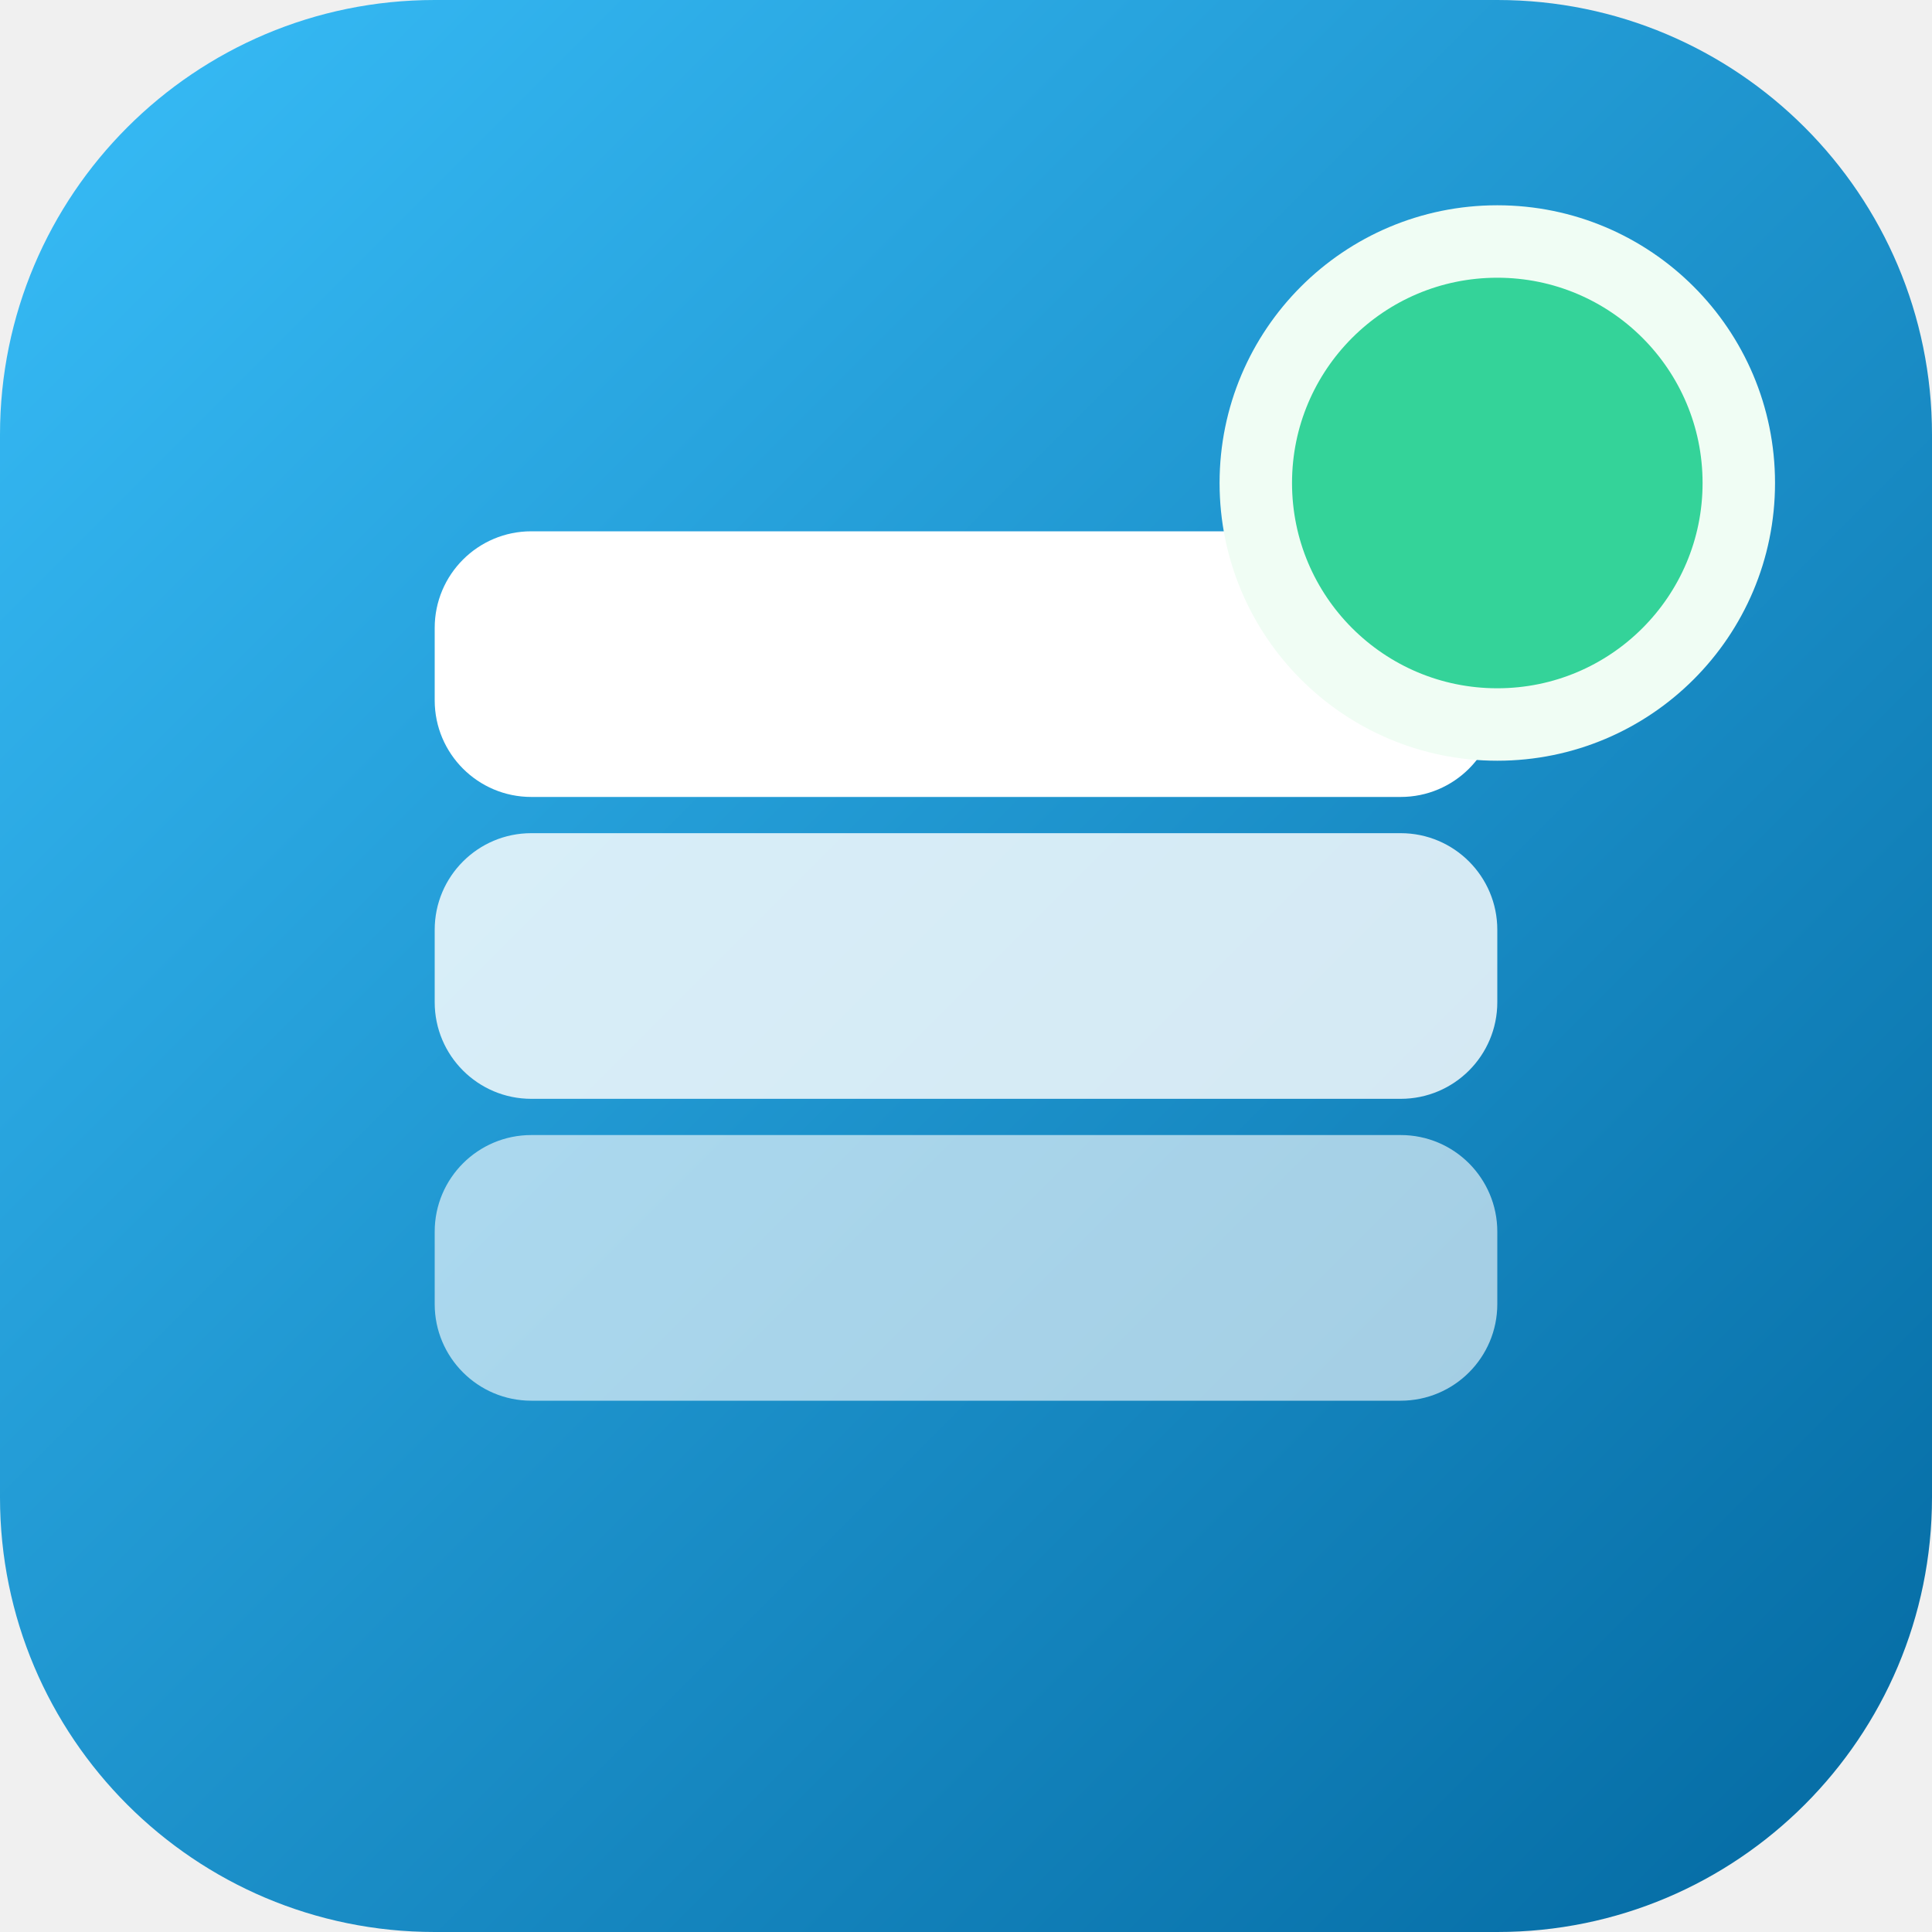
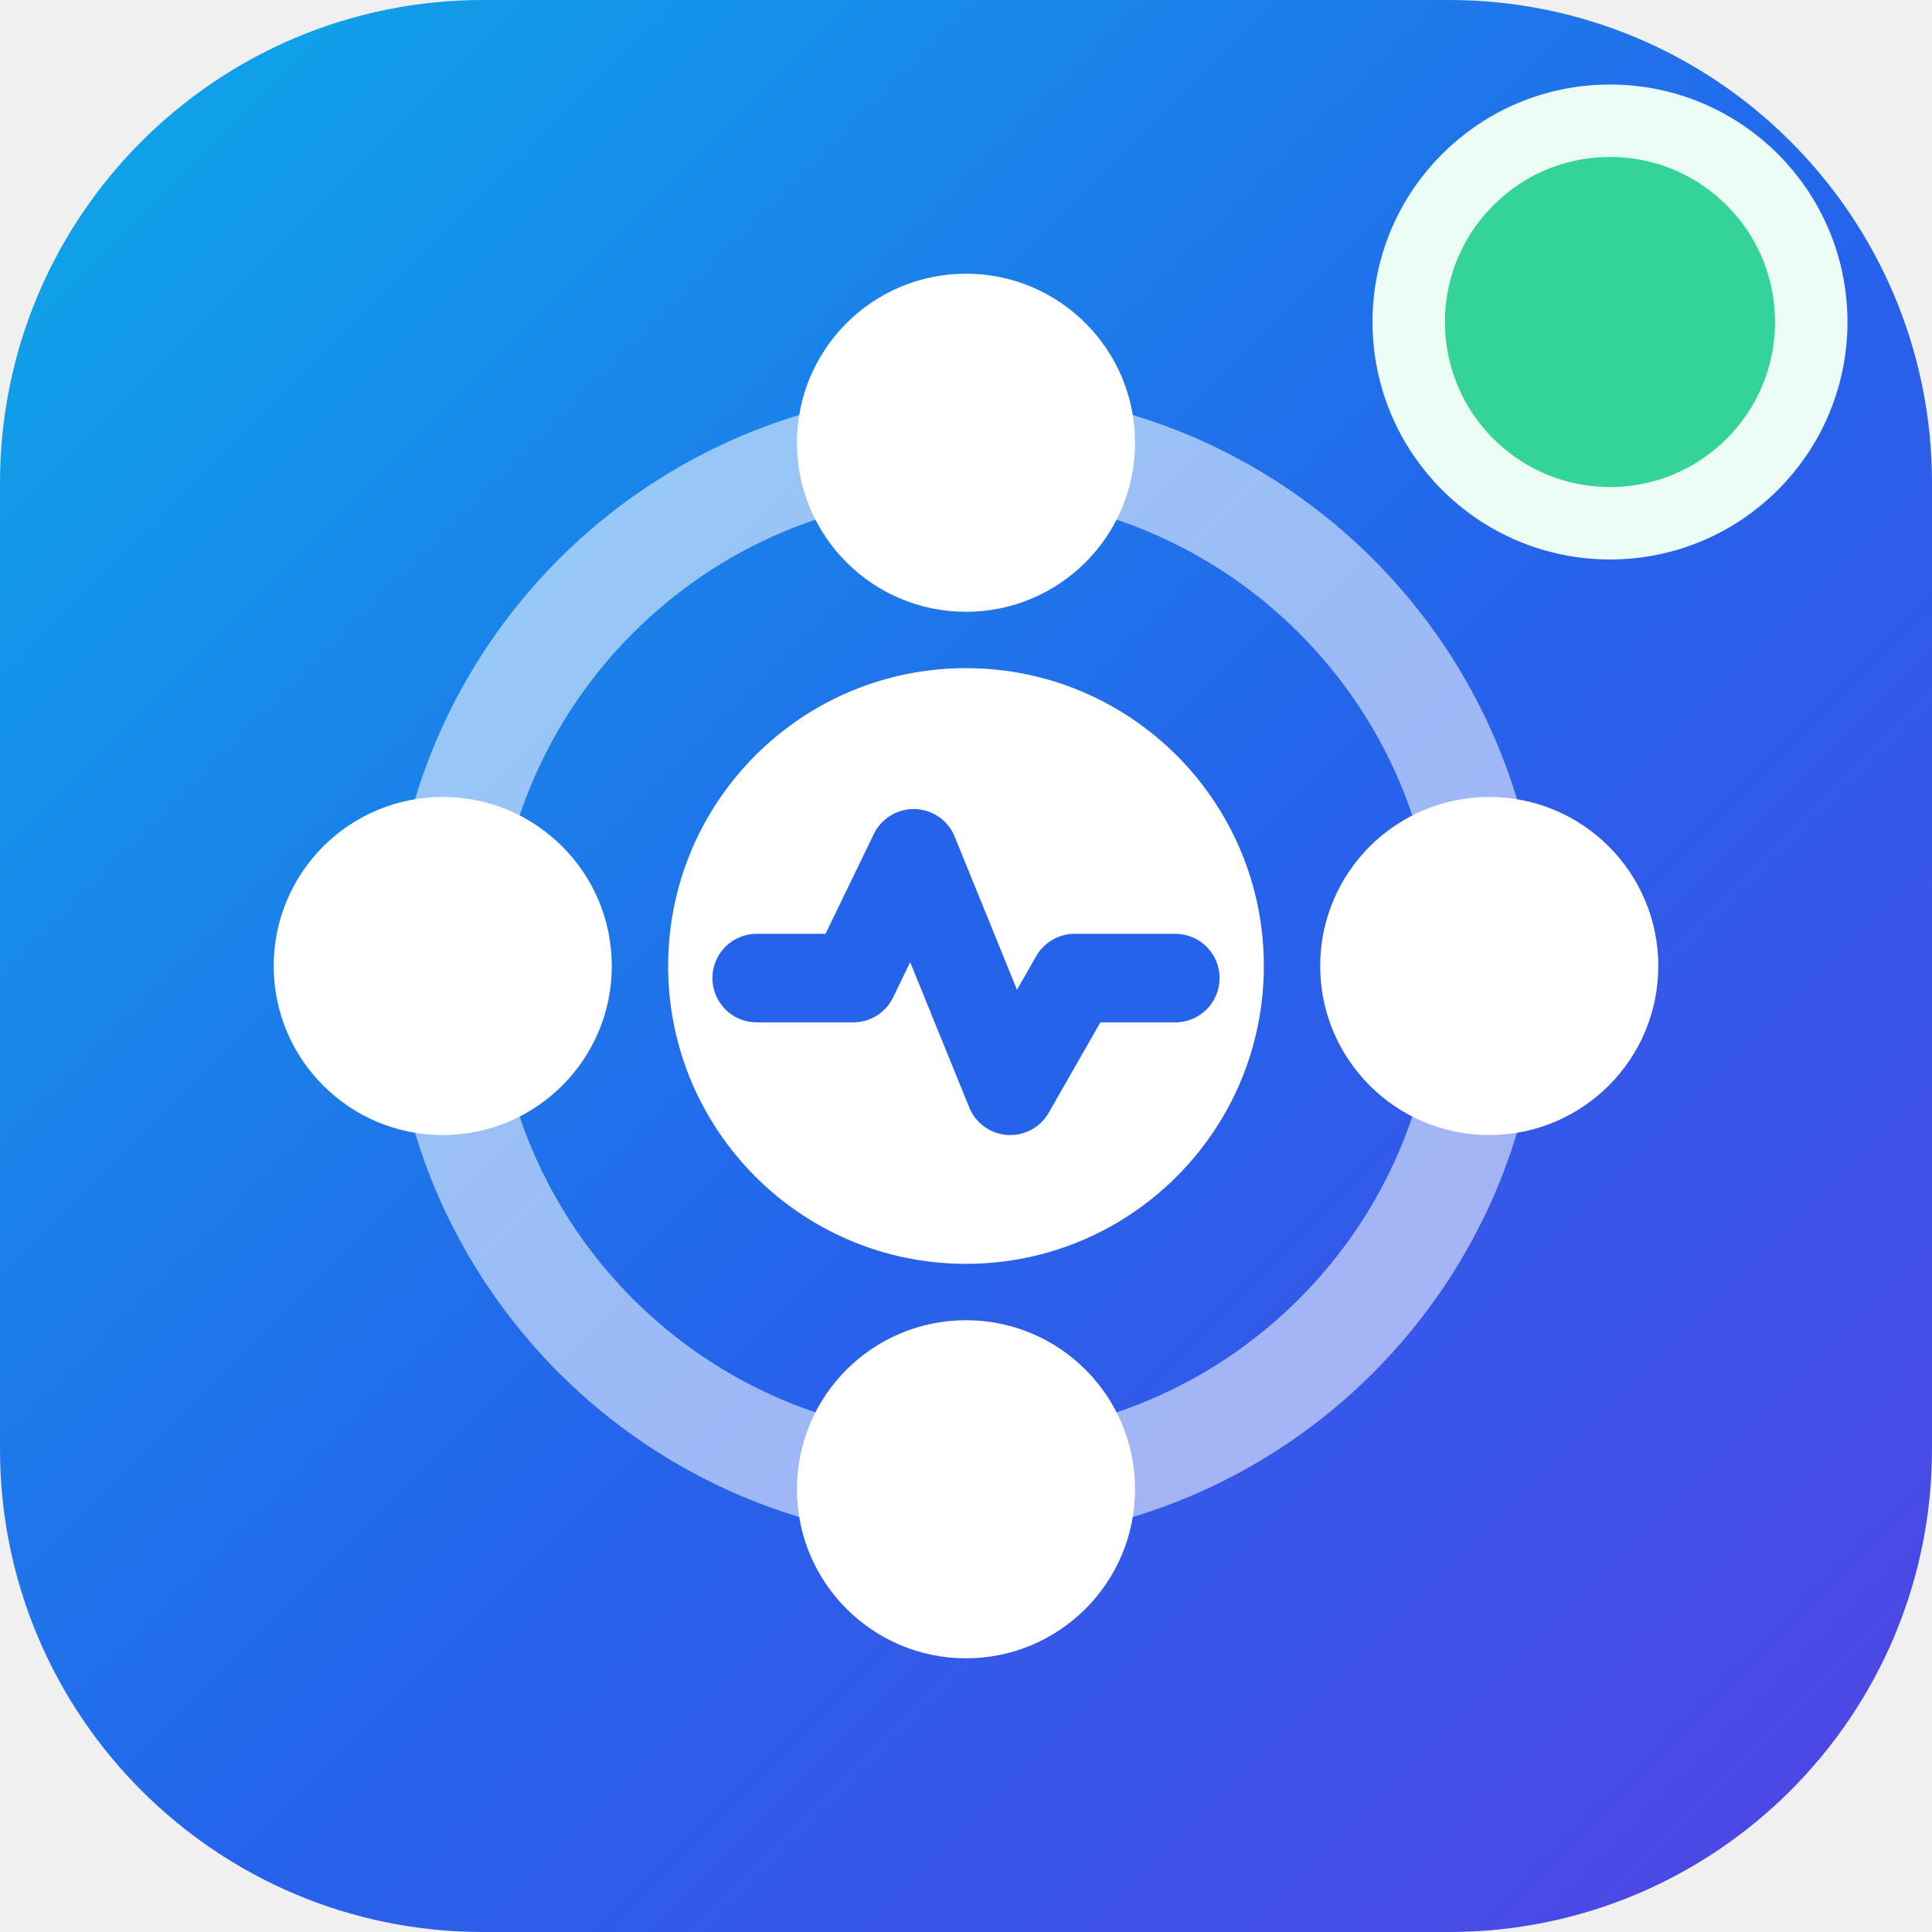
- <svg xmlns="http://www.w3.org/2000/svg" width="40" height="40" viewBox="0 0 40 40" fill="none" role="img" aria-label="Infra Hub Center">
+ <svg xmlns="http://www.w3.org/2000/svg" width="32" height="32" viewBox="0 0 48 48" fill="none" role="img" aria-label="Infra Hub Center">
  <defs>
-     <linearGradient id="ihc-bg" x1="0" y1="0" x2="40" y2="40" gradientUnits="userSpaceOnUse">
-       <stop offset="0" stop-color="#38bdf8" />
-       <stop offset="1" stop-color="#0369a1" />
+     <linearGradient id="ihc-fav-tile" x1="2" y1="2" x2="46" y2="46" gradientUnits="userSpaceOnUse">
+       <stop offset="0" stop-color="#0ea5e9" />
+       <stop offset="0.55" stop-color="#2563eb" />
+       <stop offset="1" stop-color="#4f46e5" />
    </linearGradient>
  </defs>
-   <rect width="40" height="40" rx="9" fill="url(#ihc-bg)" />
-   <rect x="9" y="11" width="22" height="5.5" rx="2" fill="#ffffff" />
-   <rect x="9" y="17.25" width="22" height="5.5" rx="2" fill="#ffffff" fill-opacity="0.82" />
-   <rect x="9" y="23.5" width="22" height="5.5" rx="2" fill="#ffffff" fill-opacity="0.62" />
-   <circle cx="31" cy="10" r="5" fill="#34d399" stroke="#f0fdf4" stroke-width="1.5" />
+   <rect width="48" height="48" rx="12" fill="url(#ihc-fav-tile)" />
+   <circle cx="24" cy="24" r="13" stroke="#ffffff" stroke-opacity="0.55" stroke-width="2.6" />
+   <circle cx="24" cy="11" r="4.2" fill="#ffffff" />
+   <circle cx="37" cy="24" r="4.2" fill="#ffffff" />
+   <circle cx="24" cy="37" r="4.2" fill="#ffffff" />
+   <circle cx="11" cy="24" r="4.2" fill="#ffffff" />
+   <circle cx="24" cy="24" r="7.4" fill="#ffffff" />
+   <path d="M18.8 24.3h2.4l1.5-3.1 2.4 5.9 1.6-2.8h2.5" stroke="#2563eb" stroke-width="2.2" stroke-linecap="round" stroke-linejoin="round" />
+   <circle cx="40" cy="8" r="5" fill="#34d399" stroke="#ecfdf5" stroke-width="1.8" />
</svg>
